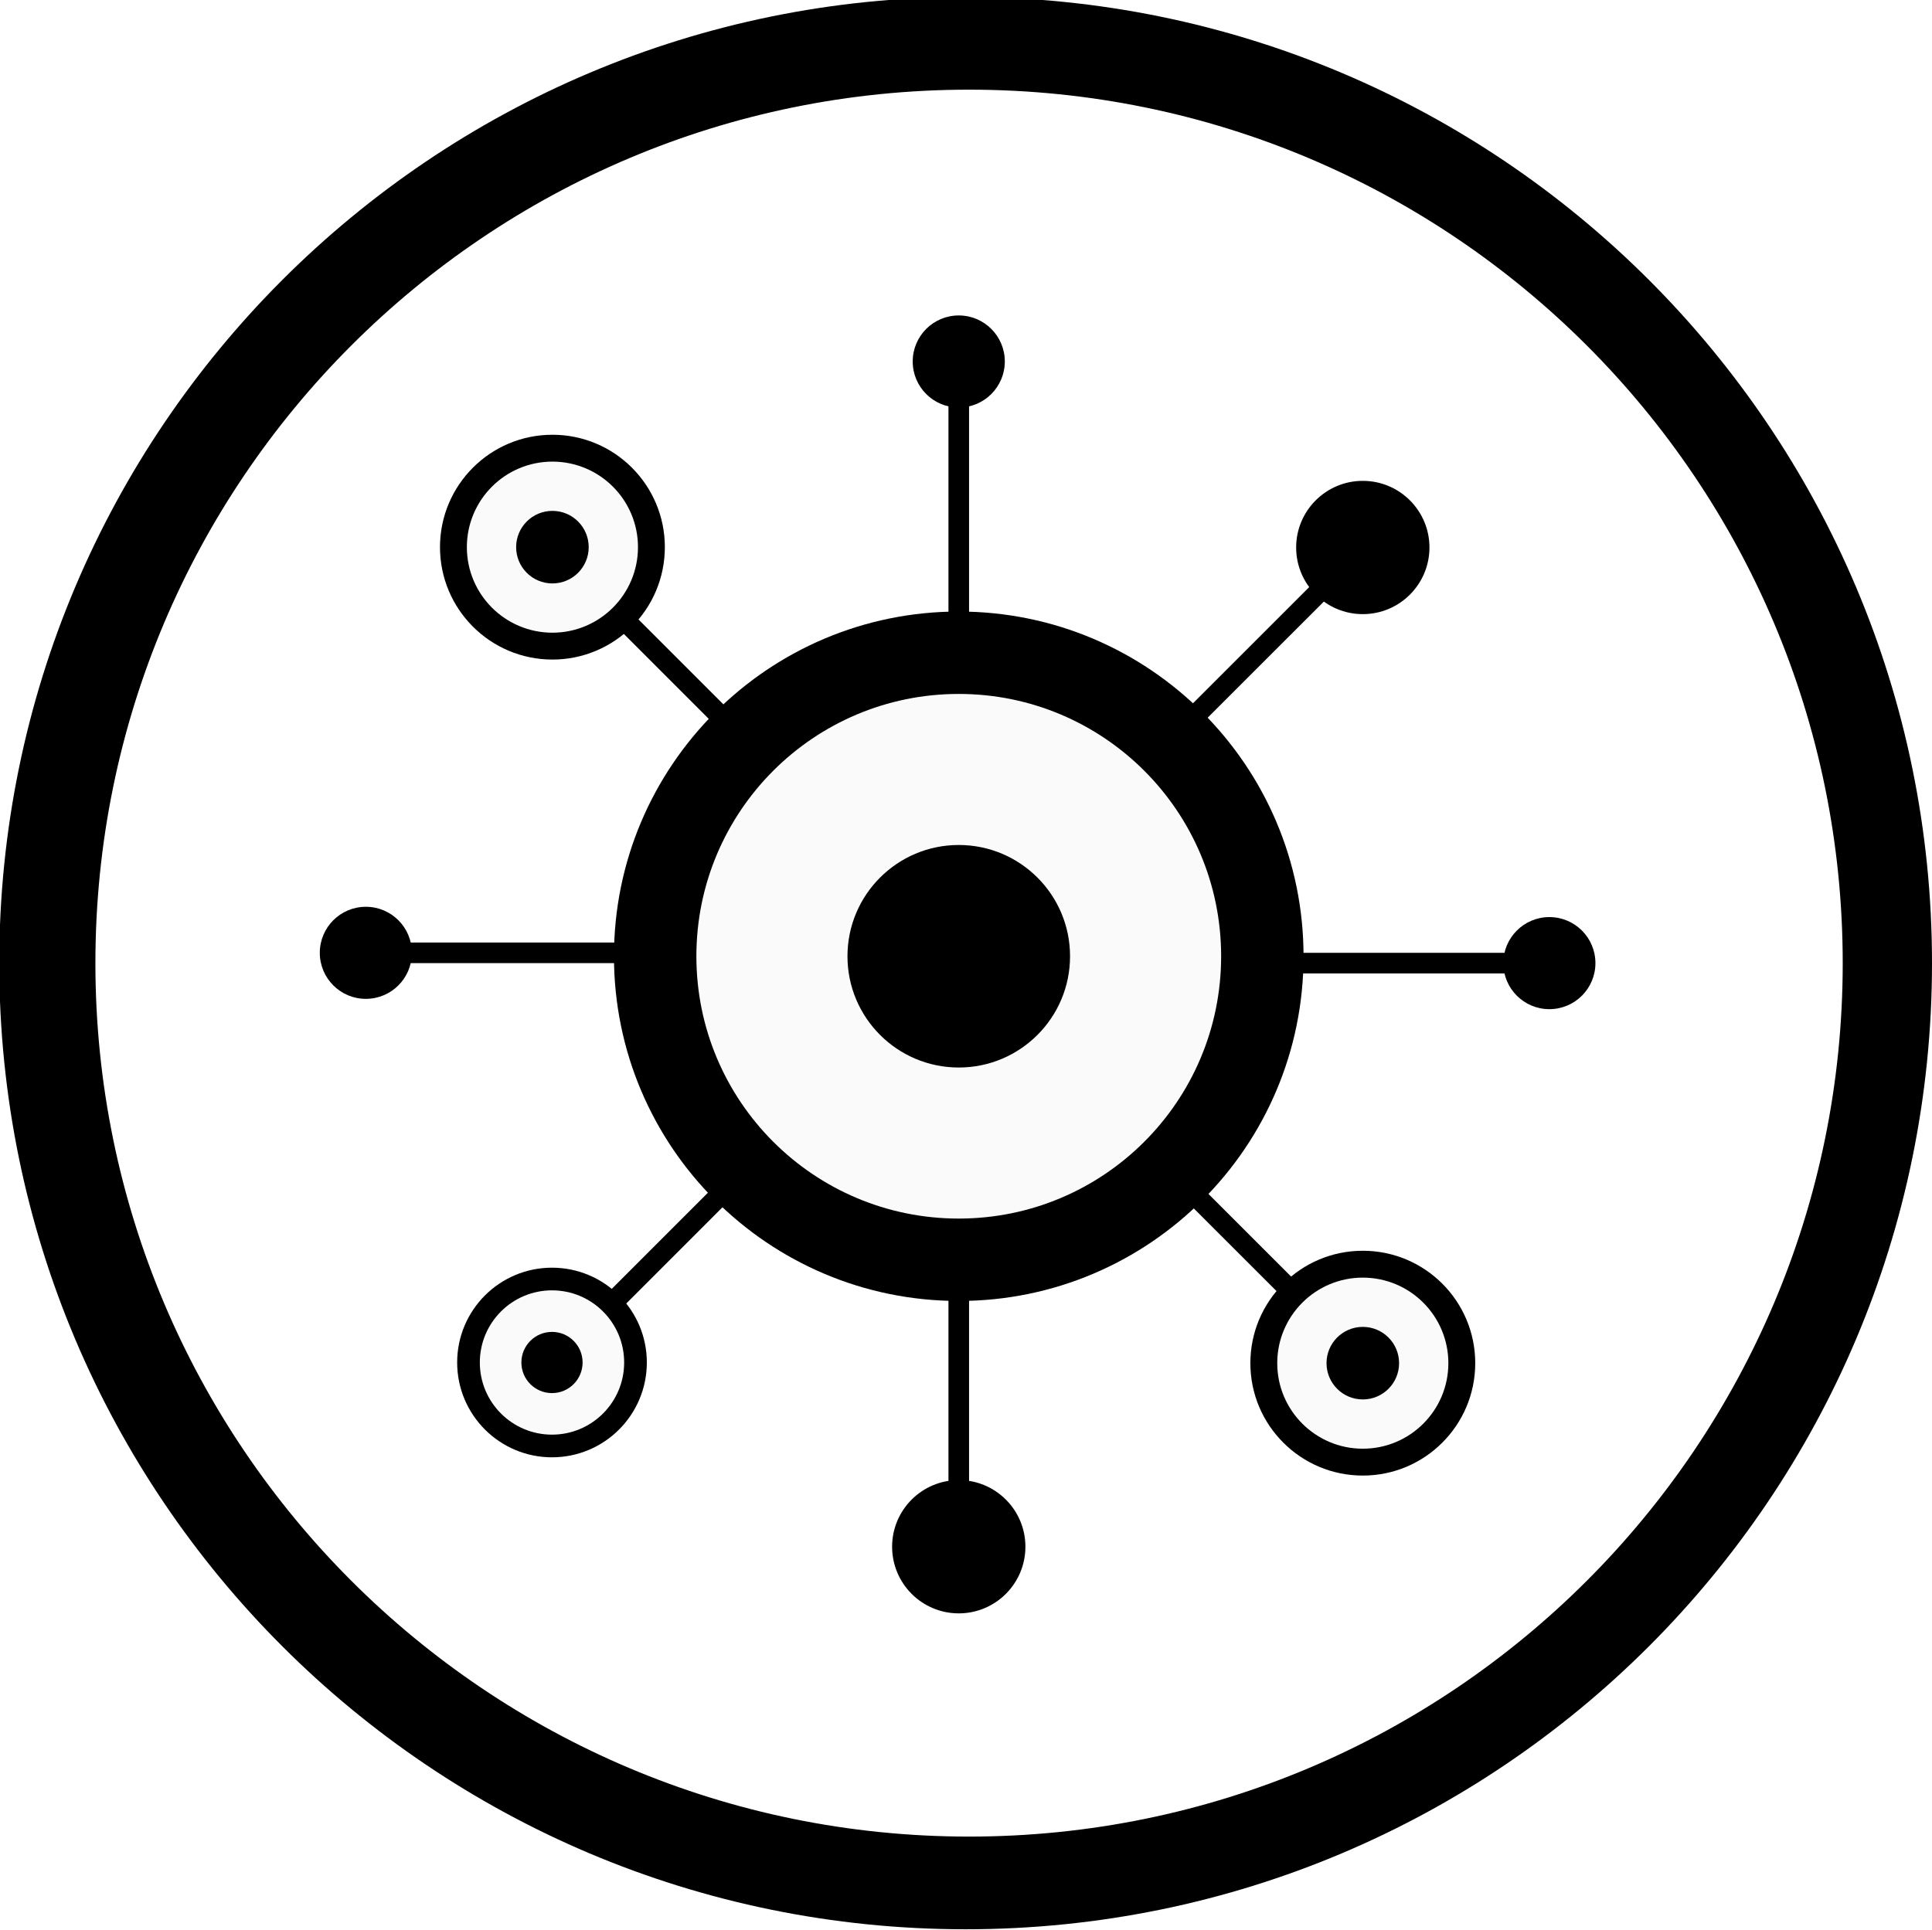
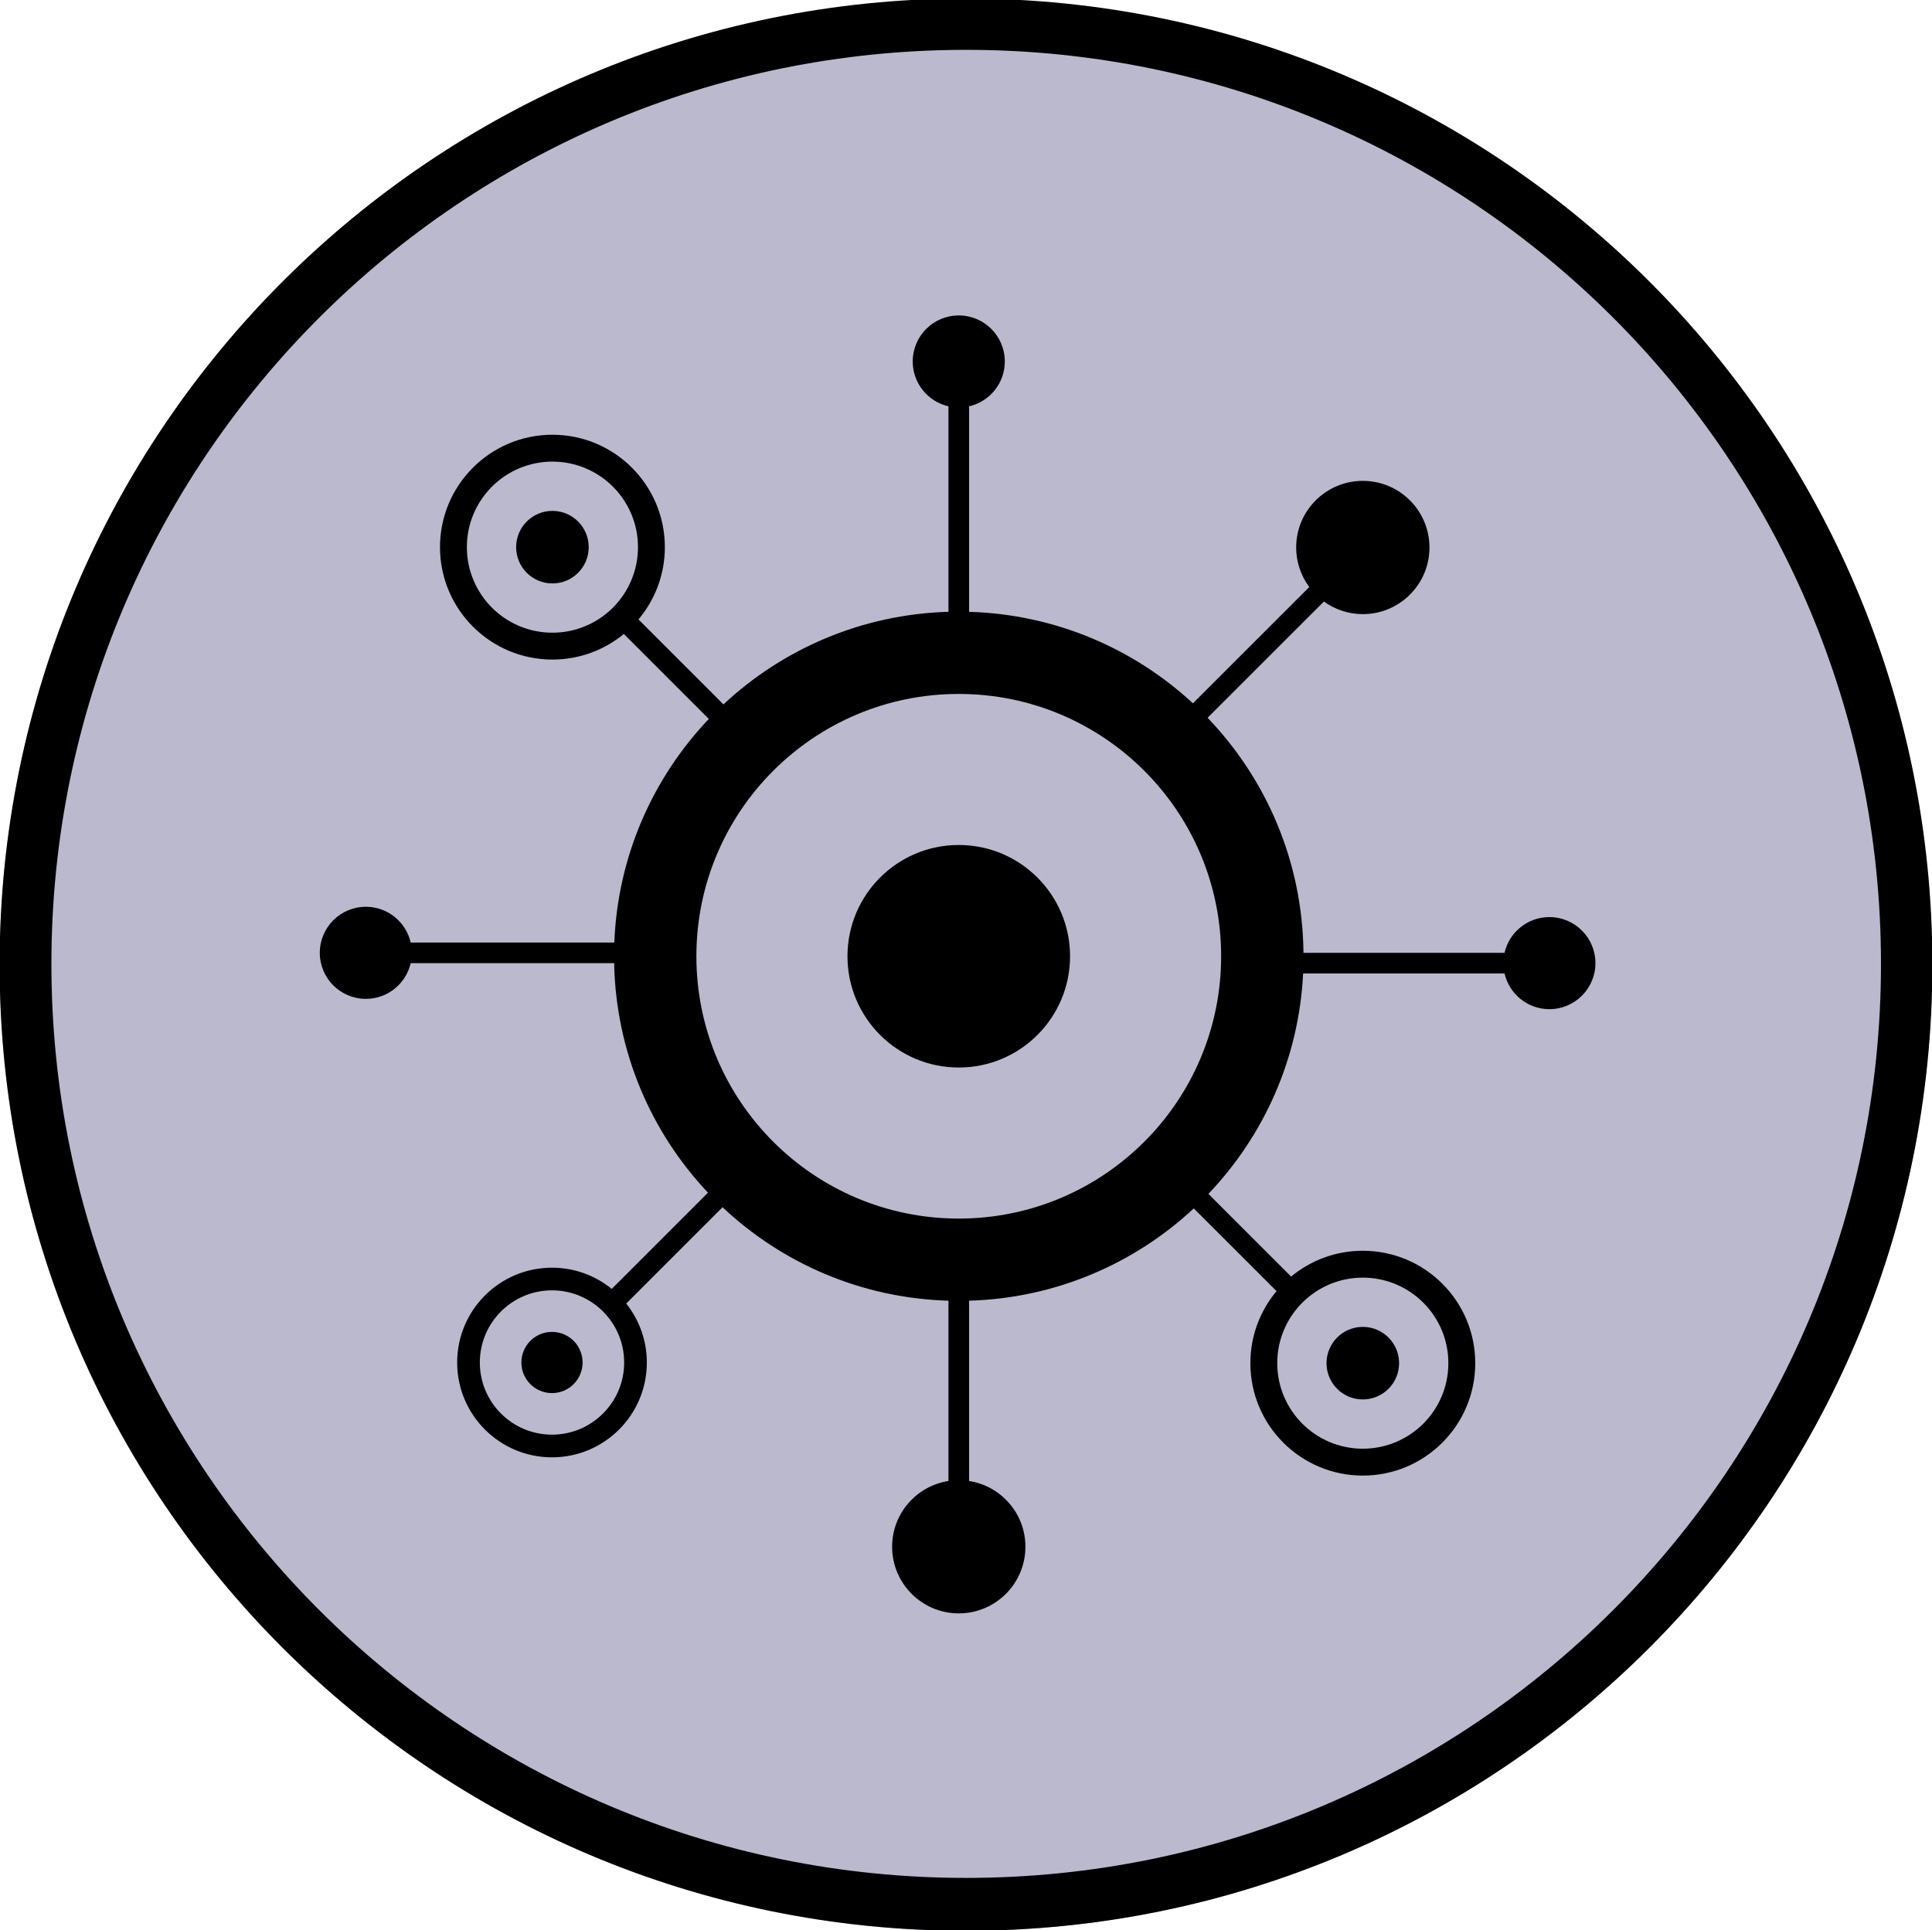
- <svg xmlns="http://www.w3.org/2000/svg" version="1.1" baseProfile="tiny" id="Layer_1" x="0px" y="0px" width="281.319px" height="280.987px" viewBox="0 0 281.319 280.987" xml:space="preserve">
-   <g id="Techno">
-     <circle cx="139.605" cy="139.273" r="50.205" />
-     <circle fill="#FAFAFA" cx="139.605" cy="139.273" r="38.205" />
+ <svg xmlns="http://www.w3.org/2000/svg" version="1.1" id="Techno" x="0px" y="0px" width="281.318px" height="280.986px" viewBox="0 0 281.318 280.986" enable-background="new 0 0 281.318 280.986" xml:space="preserve">
+   <ellipse id="TechnoBg" fill="#BAB9CE" cx="140.632" cy="140.604" rx="140.687" ry="140.604" />
+   <g id="TechnoDessin">
    <circle cx="139.605" cy="139.273" r="16.205" />
-     <rect x="138.105" y="52.648" width="3" height="42" />
-     <rect x="138.105" y="183.273" width="3" height="42" />
-     <rect x="183.605" y="138.773" width="42" height="3" />
-     <rect x="53.271" y="137.273" width="42" height="3" />
-     <rect x="182.105" y="73.648" transform="matrix(-0.707 -0.7072 0.7072 -0.707 246.4841 291.4106)" width="3" height="42.001" />
-     <rect x="93.771" y="73.648" transform="matrix(-0.7072 0.707 -0.707 -0.7072 229.5652 94.2233)" width="3" height="42.001" />
-     <rect x="182.105" y="162.648" transform="matrix(-0.707 0.7072 -0.7072 -0.707 443.2924 183.6493)" width="3" height="42.001" />
-     <rect x="93.771" y="162.648" transform="matrix(-0.7072 -0.707 0.707 -0.7072 32.8023 380.8818)" width="3" height="42.001" />
-     <circle cx="139.605" cy="52.648" r="6.705" />
-     <circle cx="225.605" cy="140.273" r="6.705" />
-     <circle cx="53.271" cy="138.773" r="6.705" />
-     <circle cx="139.605" cy="225.273" r="9.705" />
-     <circle cx="198.438" cy="79.739" r="9.705" />
-     <circle cx="80.438" cy="79.69" r="16.371" />
-     <circle fill="#FAFAFA" cx="80.438" cy="79.69" r="12.458" />
+     <path d="M225.605,133.568c-3.187,0-5.849,2.225-6.53,5.205h-29.277c-0.13-13.284-5.419-25.325-13.96-34.232l16.938-16.932   c1.595,1.15,3.547,1.835,5.663,1.835c5.36,0,9.705-4.345,9.705-9.705c0-5.359-4.345-9.704-9.705-9.704   c-5.359,0-9.705,4.345-9.705,9.704c0,2.16,0.715,4.148,1.908,5.761l-16.939,16.935c-8.612-7.975-20.023-12.958-32.597-13.328   V59.178c2.979-0.682,5.205-3.344,5.205-6.531c0-3.703-3.002-6.705-6.705-6.705s-6.705,3.002-6.705,6.705   c0,3.187,2.225,5.849,5.205,6.531v29.927c-12.656,0.372-24.133,5.421-32.764,13.488L92.968,90.217   c2.394-2.847,3.841-6.516,3.841-10.527c0-9.041-7.329-16.371-16.371-16.371c-9.041,0-16.371,7.33-16.371,16.371   c0,9.042,7.33,16.371,16.371,16.371c3.95,0,7.573-1.399,10.401-3.729l12.373,12.376c-8.125,8.552-13.268,19.958-13.762,32.565   H59.802c-0.682-2.98-3.344-5.205-6.531-5.205c-3.703,0-6.705,3.002-6.705,6.705s3.002,6.705,6.705,6.705   c3.187,0,5.849-2.226,6.531-5.205h29.624c0.253,12.937,5.395,24.669,13.661,33.433l-14.012,14.016c-2.375-1.93-5.4-3.09-8.698-3.09   c-7.627,0-13.81,6.183-13.81,13.809c0,7.627,6.183,13.81,13.81,13.81c7.626,0,13.809-6.183,13.809-13.81   c0-3.246-1.128-6.226-3.003-8.583l14.027-14.031c8.646,8.14,20.175,13.24,32.896,13.614v26.256   c-4.646,0.723-8.205,4.729-8.205,9.577c0,5.36,4.346,9.705,9.705,9.705c5.36,0,9.705-4.345,9.705-9.705   c0-4.848-3.559-8.854-8.205-9.577V189.44c12.634-0.371,24.093-5.403,32.719-13.444l12.053,12.049   c-2.377,2.842-3.811,6.499-3.811,10.493c0,9.042,7.33,16.372,16.372,16.372s16.372-7.33,16.372-16.372s-7.33-16.372-16.372-16.372   c-3.968,0-7.604,1.412-10.438,3.76l-12.046-12.042c8.043-8.445,13.183-19.679,13.792-32.11h29.328   c0.682,2.979,3.344,5.205,6.53,5.205c3.703,0,6.705-3.002,6.705-6.705S229.308,133.568,225.605,133.568z M67.98,79.69   c0-6.88,5.578-12.458,12.458-12.458c6.881,0,12.458,5.578,12.458,12.458c0,6.881-5.577,12.458-12.458,12.458   C73.558,92.148,67.98,86.571,67.98,79.69z M80.376,208.948c-5.804,0-10.508-4.704-10.508-10.508   c0-5.803,4.704-10.508,10.508-10.508c5.803,0,10.508,4.705,10.508,10.508C90.884,204.243,86.179,208.948,80.376,208.948z    M210.896,198.537c0,6.88-5.577,12.458-12.458,12.458c-6.88,0-12.458-5.578-12.458-12.458c0-6.881,5.578-12.458,12.458-12.458   C205.319,186.079,210.896,191.656,210.896,198.537z M139.605,177.478c-21.1,0-38.205-17.104-38.205-38.205   c0-21.1,17.105-38.205,38.205-38.205c21.101,0,38.205,17.105,38.205,38.205C177.81,160.373,160.705,177.478,139.605,177.478z" />
    <circle cx="80.438" cy="79.69" r="5.284" />
-     <circle cx="198.438" cy="198.537" r="16.372" />
-     <circle fill="#FAFAFA" cx="198.438" cy="198.537" r="12.458" />
    <circle cx="198.438" cy="198.537" r="5.284" />
-     <circle cx="80.376" cy="198.44" r="13.809" />
-     <circle fill="#FAFAFA" cx="80.376" cy="198.44" r="10.508" />
    <circle cx="80.375" cy="198.44" r="4.457" />
  </g>
-   <path d="M140.605-0.441c-77.714,0-140.714,63-140.714,140.714s63,140.714,140.714,140.714c77.715,0,140.714-63,140.714-140.714  S218.32-0.441,140.605-0.441z M141.105,267.488c-70.258,0-127.214-56.956-127.214-127.214S70.847,13.06,141.105,13.06  c70.259,0,127.214,56.956,127.214,127.214S211.364,267.488,141.105,267.488z" />
+   <path id="TechnoCercle" d="M140.66-0.221c-77.716,0-140.716,63-140.716,140.715s63,140.715,140.716,140.715  c77.715,0,140.713-63,140.713-140.715S218.375-0.221,140.66-0.221z M140.687,273.507c-73.566,0-133.202-59.602-133.202-133.125  C7.485,66.86,67.121,7.259,140.687,7.259c73.564,0,133.202,59.602,133.202,133.124C273.889,213.906,214.251,273.507,140.687,273.507  z" />
</svg>
